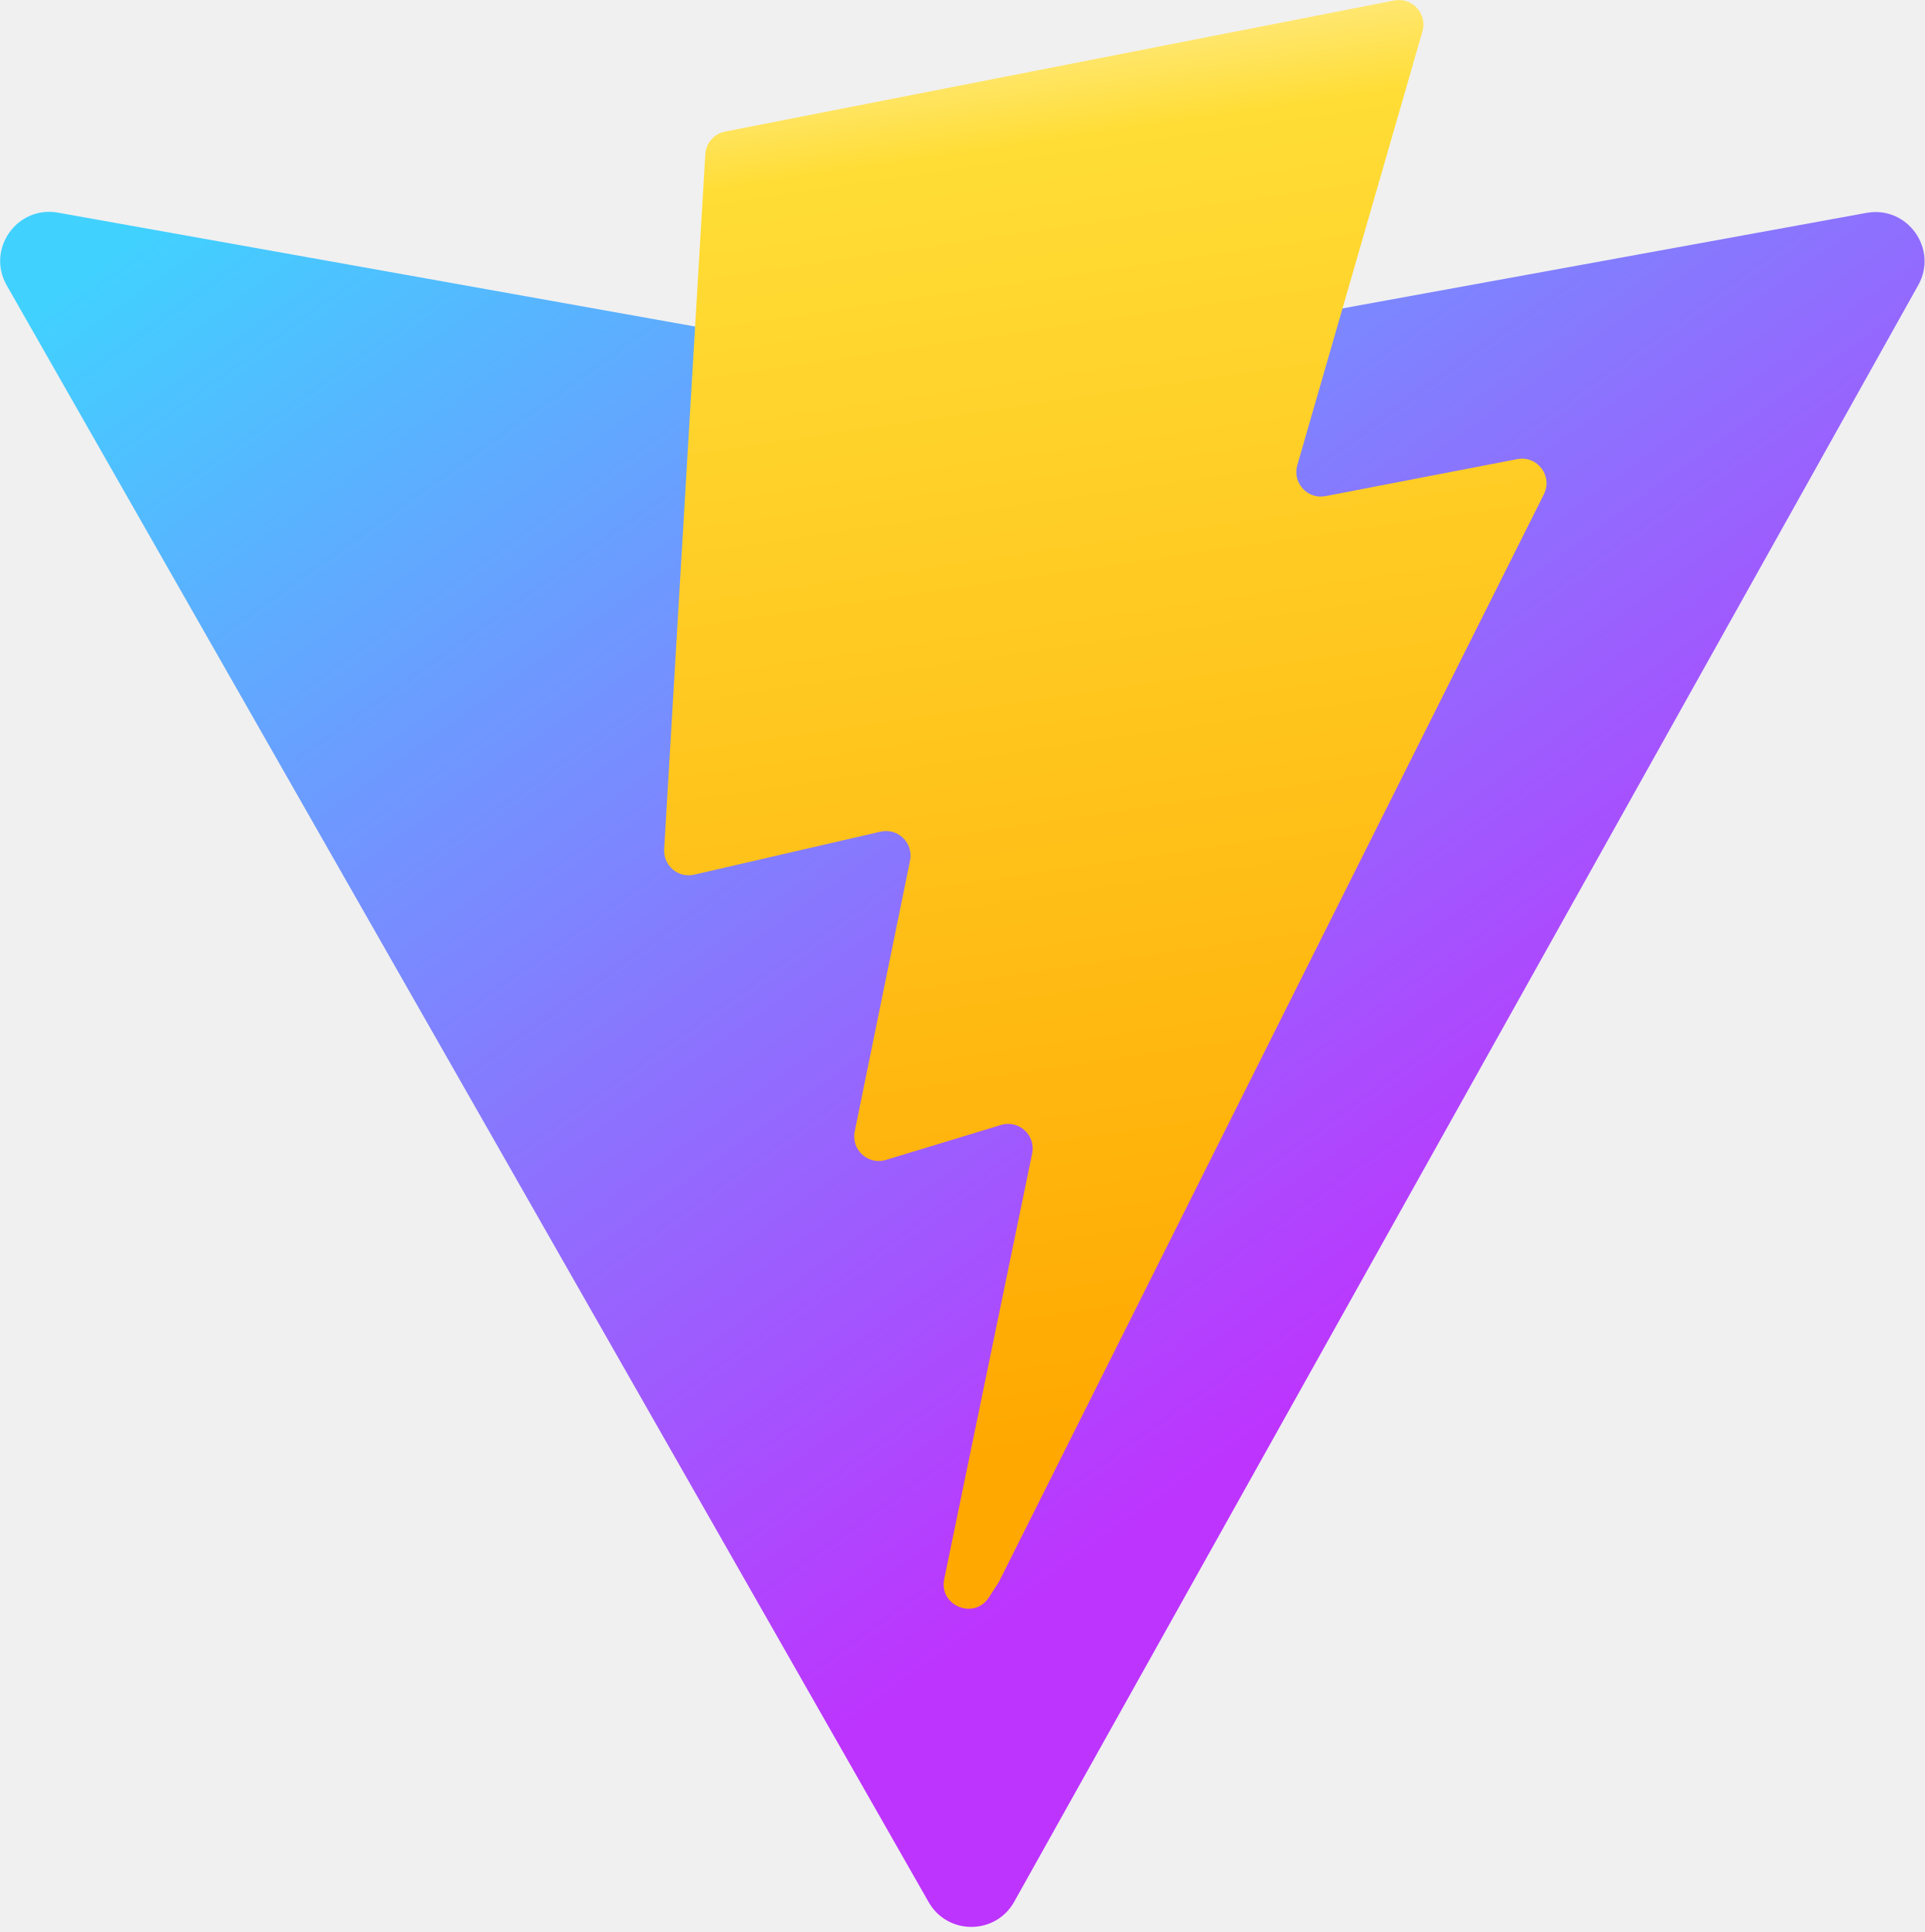
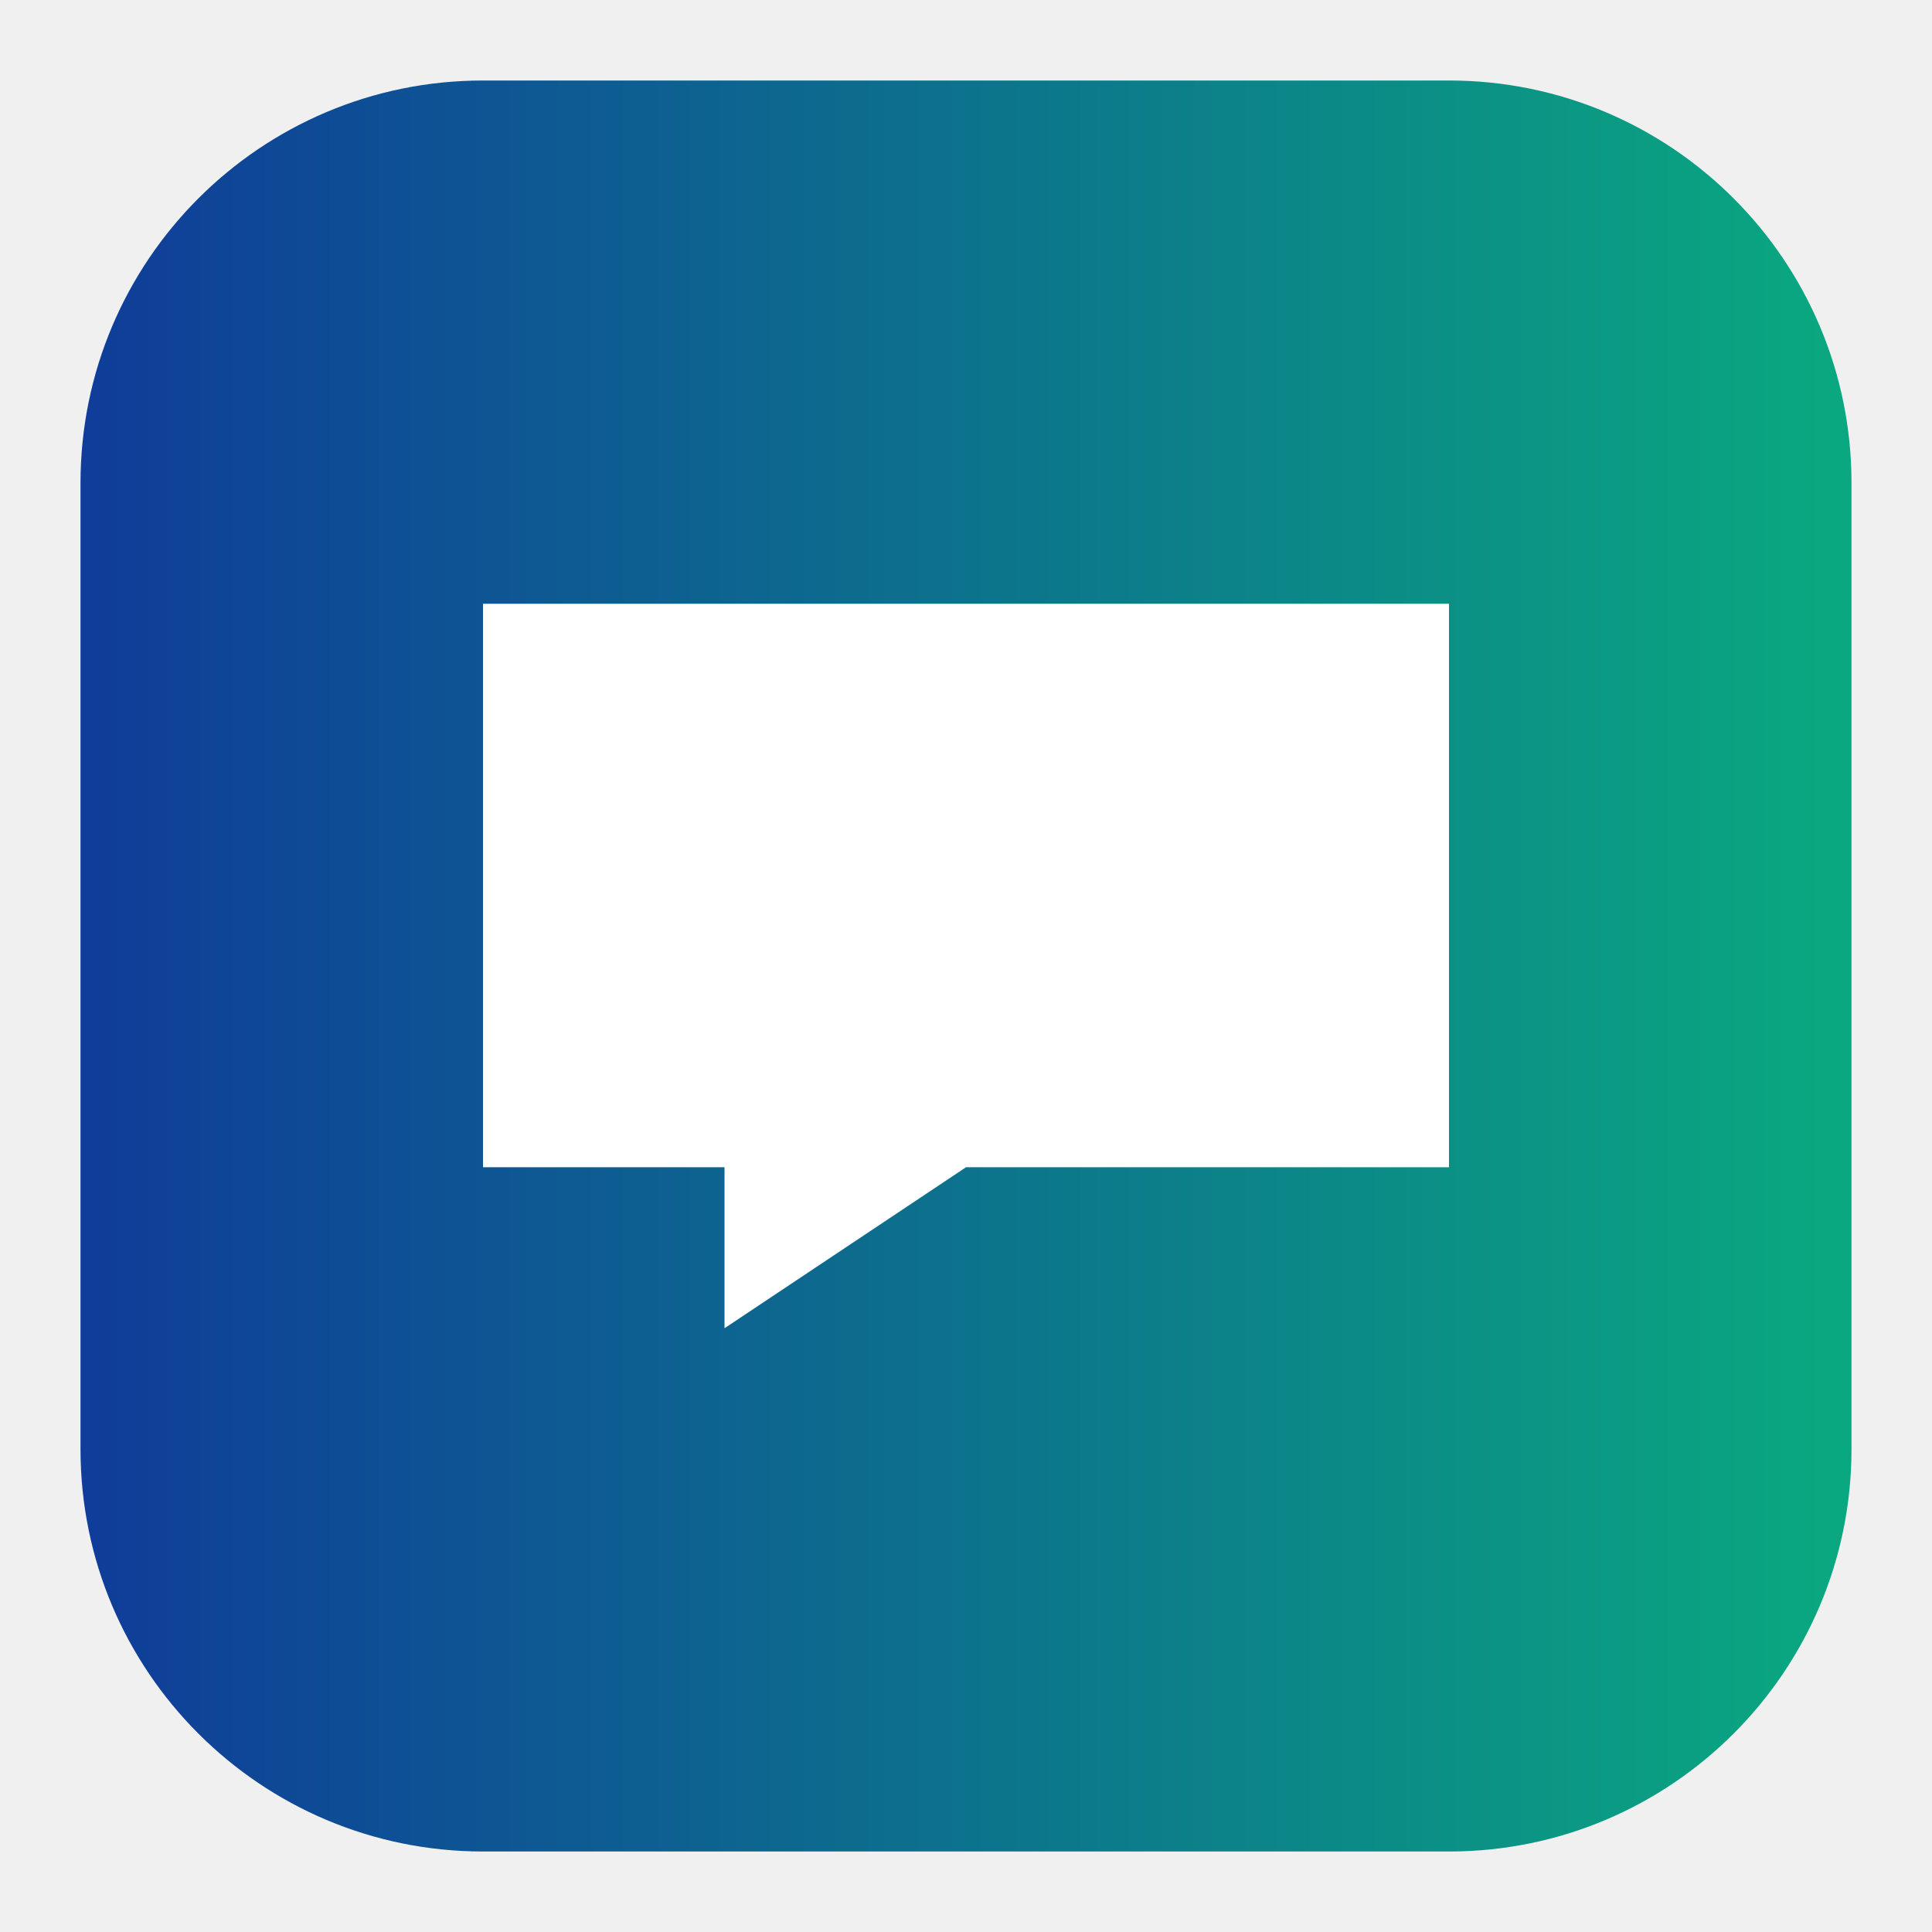
- <svg xmlns="http://www.w3.org/2000/svg" aria-hidden="true" role="img" class="iconify iconify--logos" width="31.88" height="32" preserveAspectRatio="xMidYMid meet" viewBox="0 0 256 257">
+ <svg xmlns="http://www.w3.org/2000/svg" viewBox="0 0 48 48" width="48" height="48" role="img" aria-label="Sistema de Quejas">
  <defs>
-     <linearGradient id="IconifyId1813088fe1fbc01fb466" x1="-.828%" x2="57.636%" y1="7.652%" y2="78.411%">
-       <stop offset="0%" stop-color="#41D1FF" />
-       <stop offset="100%" stop-color="#BD34FE" />
-     </linearGradient>
-     <linearGradient id="IconifyId1813088fe1fbc01fb467" x1="43.376%" x2="50.316%" y1="2.242%" y2="89.03%">
-       <stop offset="0%" stop-color="#FFEA83" />
-       <stop offset="8.333%" stop-color="#FFDD35" />
-       <stop offset="100%" stop-color="#FFA800" />
+     <linearGradient id="g" x1="0" x2="1">
+       <stop offset="0%" stop-color="#0f3d99" />
+       <stop offset="100%" stop-color="#0aa880" />
    </linearGradient>
  </defs>
-   <path fill="url(#IconifyId1813088fe1fbc01fb466)" d="M255.153 37.938L134.897 252.976c-2.483 4.44-8.862 4.466-11.382.048L.875 37.958c-2.746-4.814 1.371-10.646 6.827-9.67l120.385 21.517a6.537 6.537 0 0 0 2.322-.004l117.867-21.483c5.438-.991 9.574 4.796 6.877 9.62Z" />
-   <path fill="url(#IconifyId1813088fe1fbc01fb467)" d="M185.432.063L96.44 17.501a3.268 3.268 0 0 0-2.634 3.014l-5.474 92.456a3.268 3.268 0 0 0 3.997 3.378l24.777-5.718c2.318-.535 4.413 1.507 3.936 3.838l-7.361 36.047c-.495 2.426 1.782 4.5 4.151 3.78l15.304-4.649c2.372-.72 4.652 1.36 4.15 3.788l-11.698 56.621c-.732 3.542 3.979 5.473 5.943 2.437l1.313-2.028l72.516-144.72c1.215-2.423-.88-5.186-3.54-4.672l-25.505 4.922c-2.396.462-4.435-1.77-3.759-4.114l16.646-57.705c.677-2.35-1.37-4.583-3.769-4.113Z" />
+   <rect x="2" y="2" width="44" height="44" rx="10" fill="url(#g)" />
+   <path d="M12 15h24v14H24l-6 4v-4h-6z" fill="#ffffff" />
</svg>
